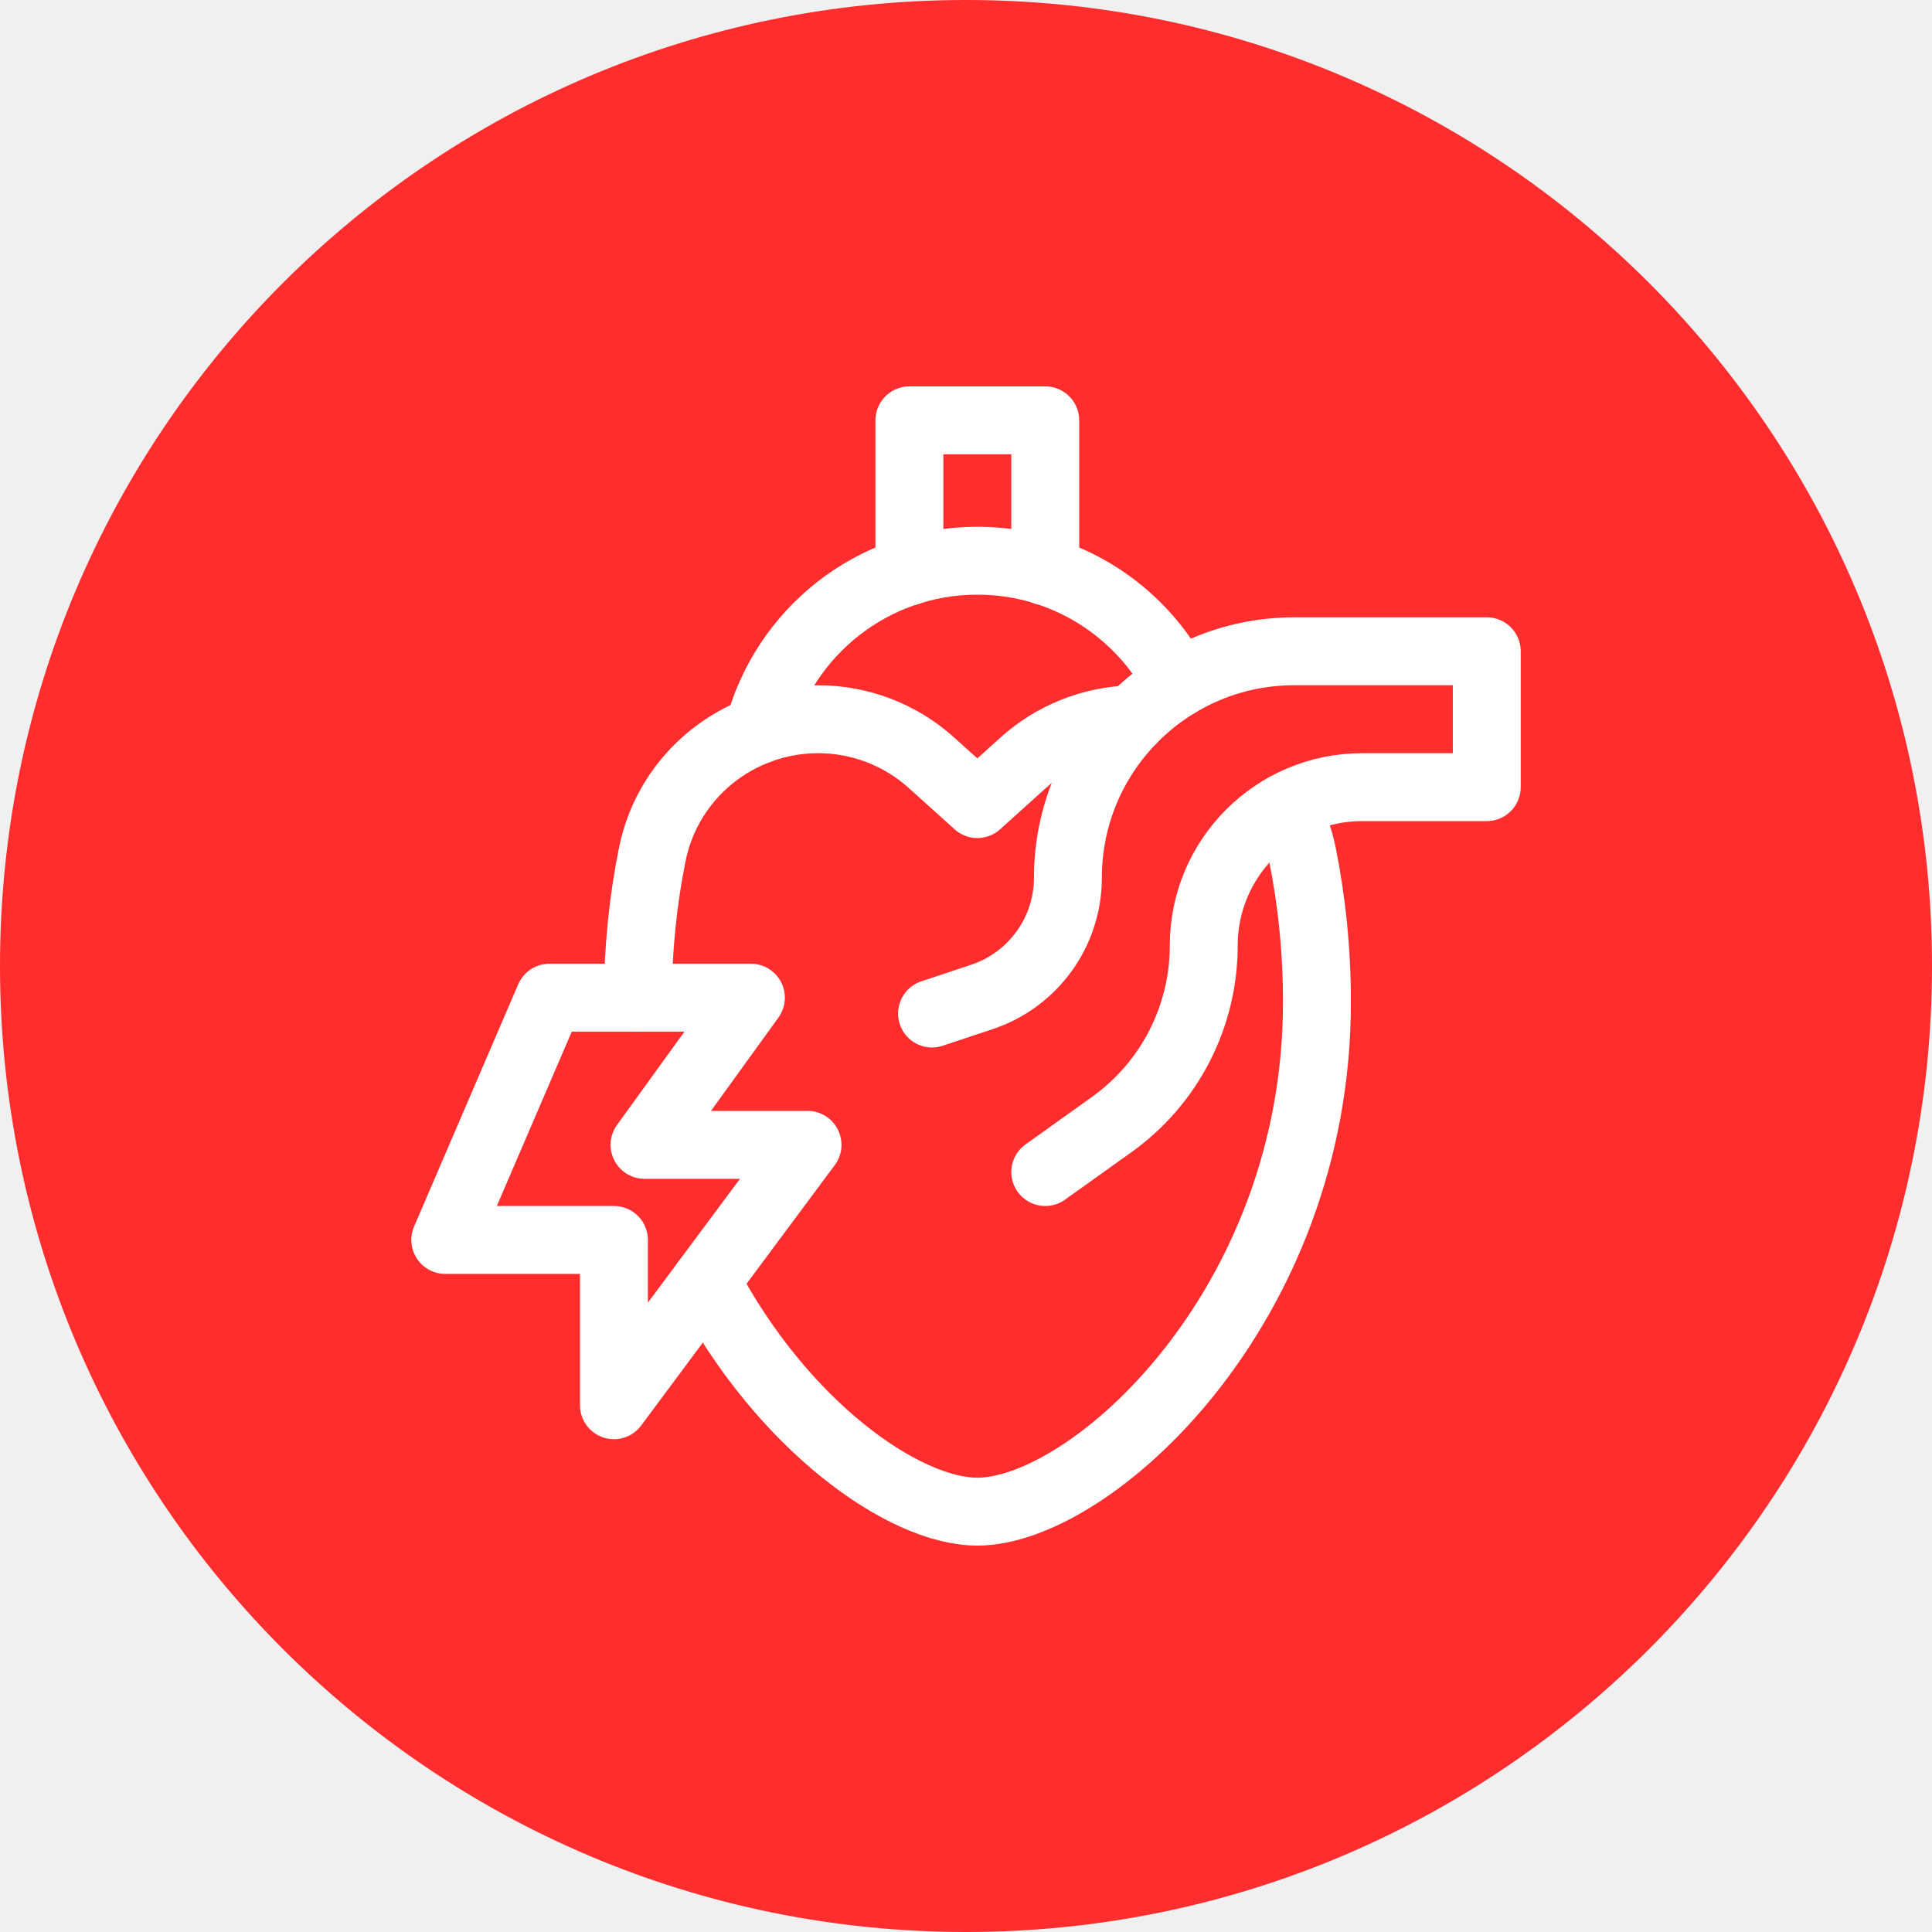
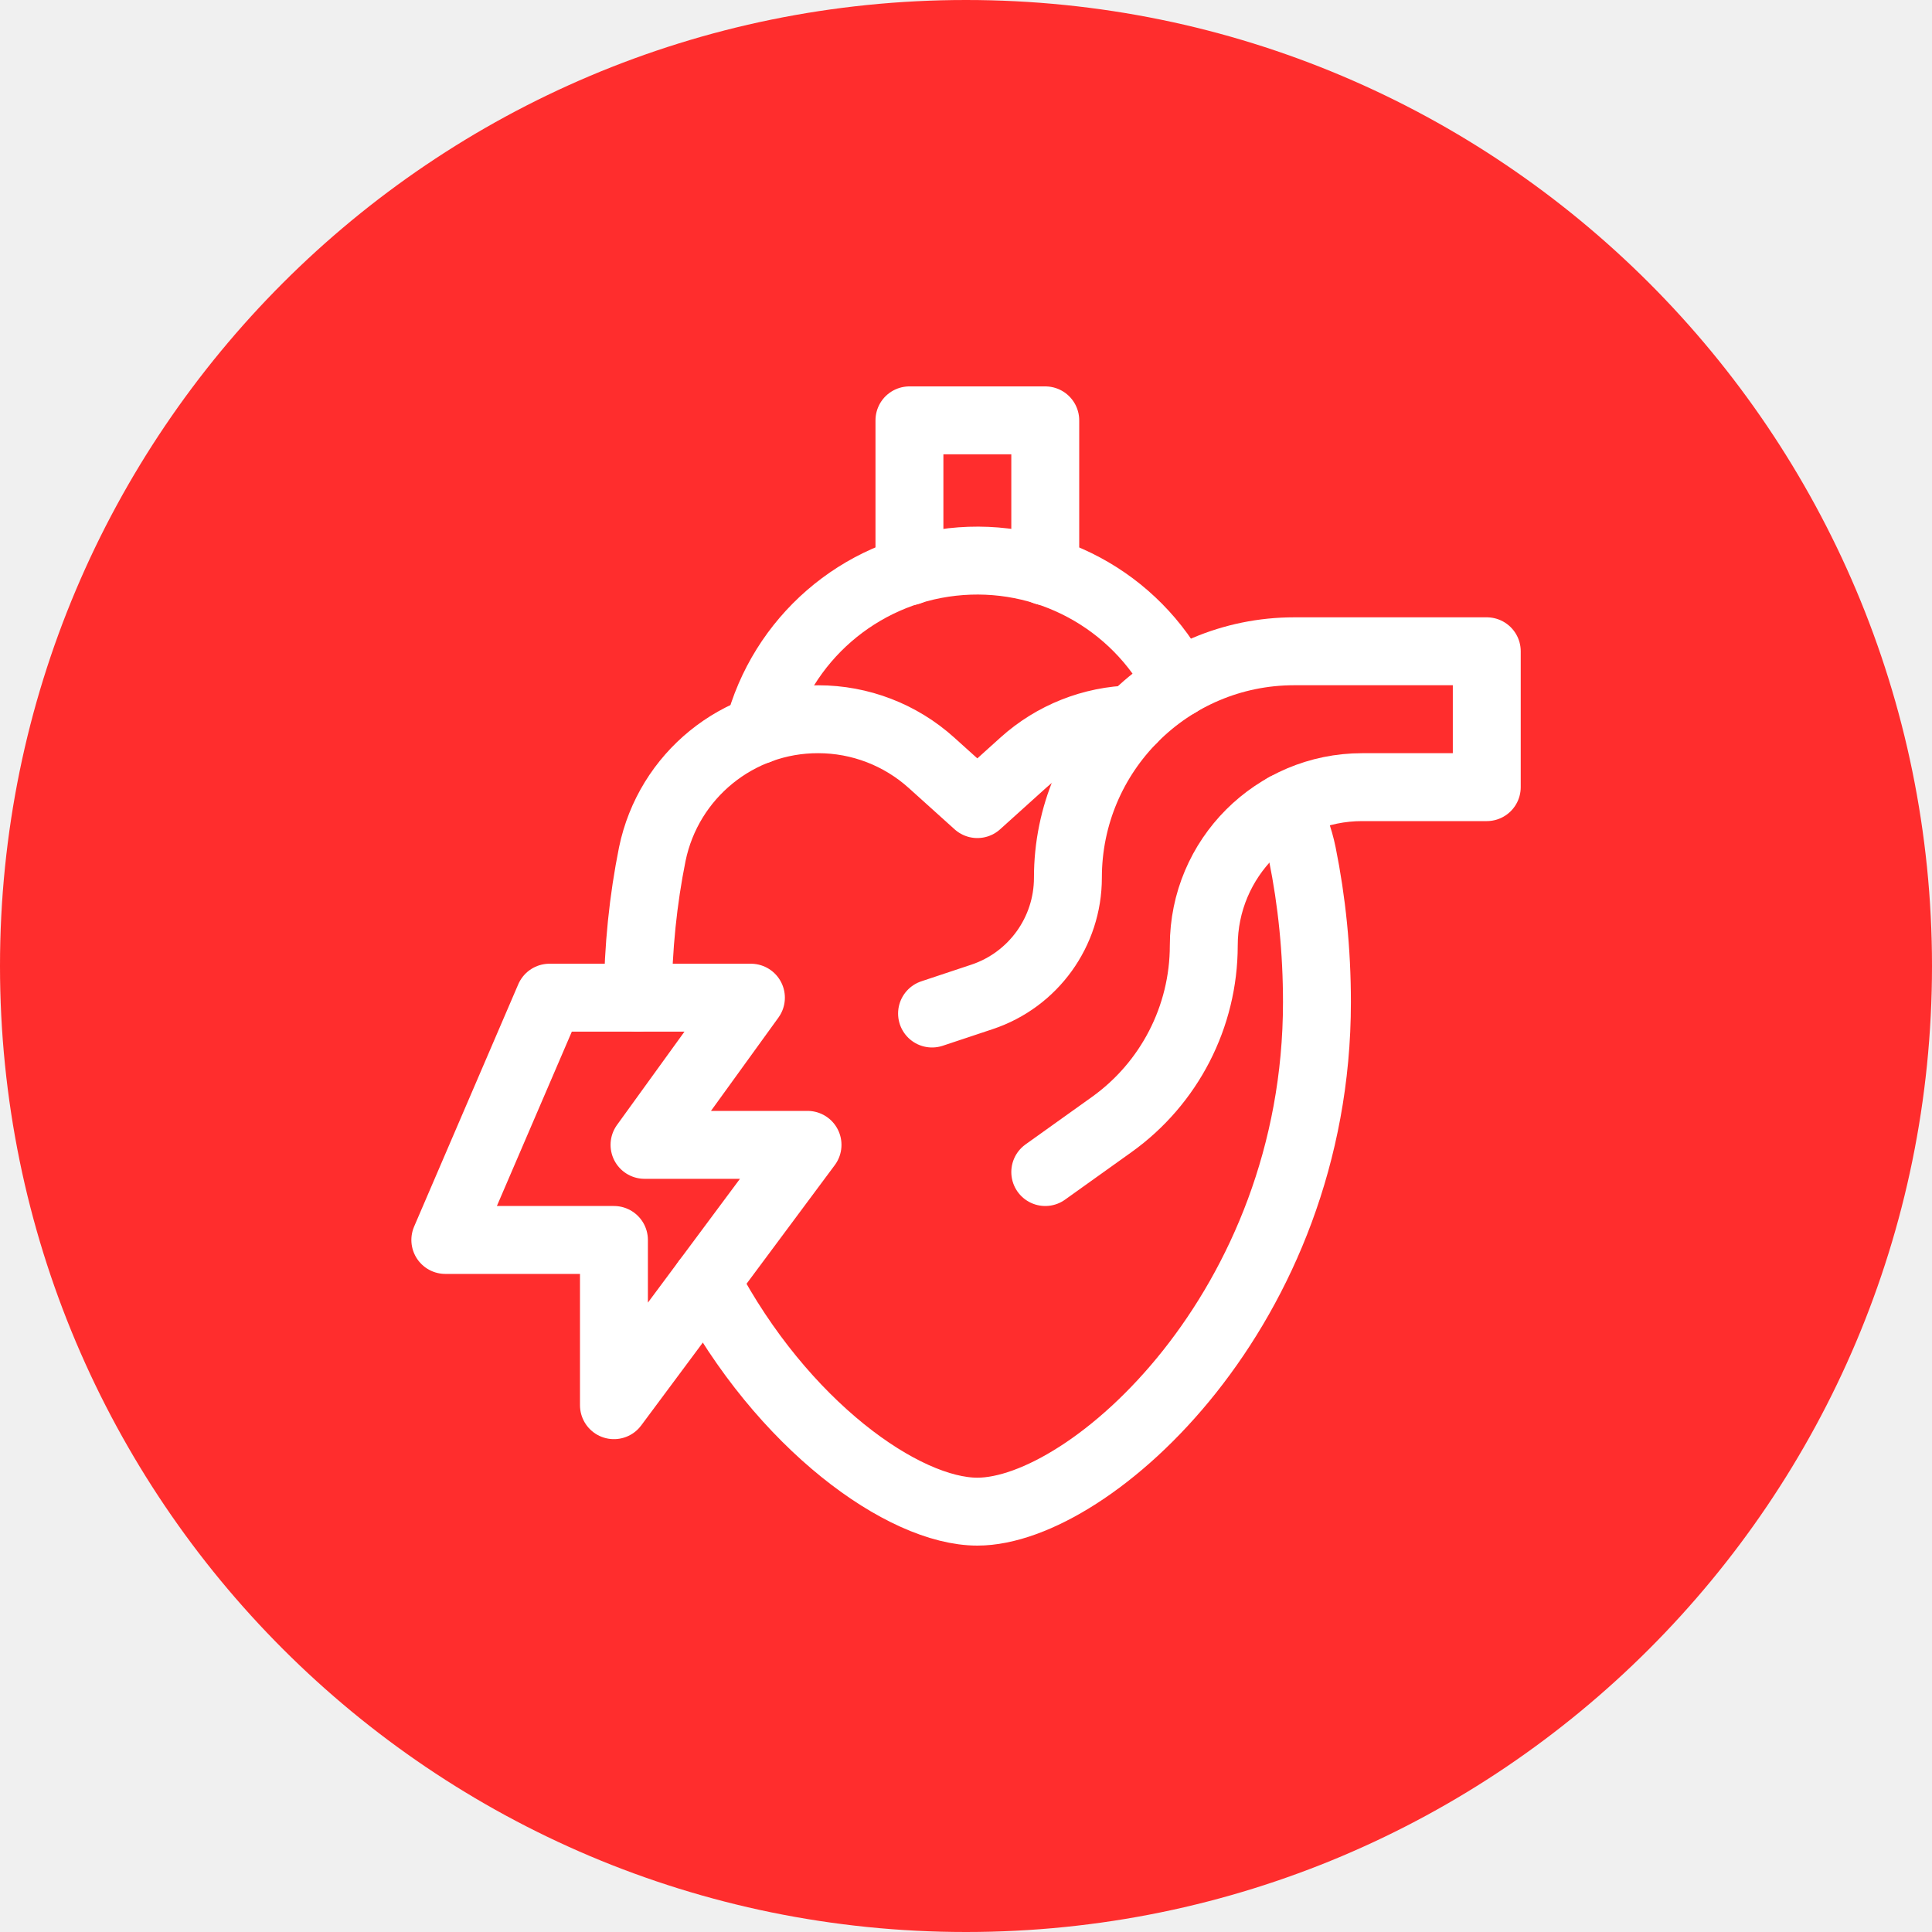
- <svg xmlns="http://www.w3.org/2000/svg" width="40" height="40" viewBox="0 0 40 40" fill="none">
-   <circle cx="20" cy="20" r="20" fill="#FF2D2D" />
-   <g clip-path="url(#clip0_2011_634)">
-     <mask id="mask0_2011_634" style="mask-type:luminance" maskUnits="userSpaceOnUse" x="8" y="8" width="25" height="24">
-       <path d="M8 8H32V32H8V8Z" fill="white" />
+ <svg xmlns="http://www.w3.org/2000/svg" width="40" height="40" fill="none" viewBox="0 0 40 40">
+   <circle cx="20" cy="20" r="20" fill="#ff2d2d" />
+   <g clip-path="url(#a)">
+     <mask id="c" width="25" height="24" x="8" y="8" maskUnits="userSpaceOnUse" style="mask-type:luminance">
+       <use href="#b" />
    </mask>
-     <g mask="url(#mask0_2011_634)">
-       <path d="M21.641 11.828V8.703H18.828V11.828" stroke="white" stroke-width="1.406" stroke-miterlimit="10" stroke-linecap="round" stroke-linejoin="round" />
-       <path d="M24.394 14.147C23.616 12.64 22.047 11.609 20.235 11.609C18.054 11.609 16.227 13.1 15.703 15.117" stroke="white" stroke-width="1.406" stroke-miterlimit="10" stroke-linecap="round" stroke-linejoin="round" />
-       <path d="M19.297 20.984L20.331 20.64C21.393 20.286 22.11 19.292 22.11 18.172C22.11 15.583 24.208 13.484 26.797 13.484H30.782V16.297H28.203C26.391 16.297 24.922 17.766 24.922 19.578C24.922 21.049 24.212 22.429 23.015 23.284L21.641 24.266" stroke="white" stroke-width="1.406" stroke-miterlimit="10" stroke-linecap="round" stroke-linejoin="round" />
-       <path d="M15.547 20.656L13.344 23.703H16.719L12.711 29.094V25.672H9.219L11.375 20.656H15.547Z" stroke="white" stroke-width="1.406" stroke-miterlimit="10" stroke-linecap="round" stroke-linejoin="round" />
-       <path d="M26.608 16.711C26.771 17.01 26.893 17.336 26.964 17.684C27.16 18.654 27.266 19.683 27.266 20.75C27.266 27.078 22.578 31.297 20.235 31.297C18.71 31.297 16.195 29.512 14.622 26.523" stroke="white" stroke-width="1.406" stroke-miterlimit="10" stroke-linecap="round" stroke-linejoin="round" />
-       <path d="M13.205 20.656C13.211 19.623 13.315 18.625 13.506 17.684C13.836 16.055 15.278 14.891 16.94 14.891C17.806 14.891 18.642 15.212 19.286 15.793L20.235 16.648L21.183 15.793C21.807 15.23 22.611 14.912 23.448 14.893" stroke="white" stroke-width="1.406" stroke-miterlimit="10" stroke-linecap="round" stroke-linejoin="round" />
+     <g stroke="#fff" stroke-linecap="round" stroke-linejoin="round" stroke-miterlimit="10" stroke-width="1.406" mask="url(#c)">
+       <path d="M21.641 11.828V8.703h-2.812v3.125" />
+       <path d="M24.394 14.147a4.678 4.678 0 0 0-8.691.97" />
+       <path d="m19.297 20.984 1.034-.344a2.6 2.6 0 0 0 1.779-2.468 4.687 4.687 0 0 1 4.687-4.688h3.985v2.813h-2.579a3.28 3.28 0 0 0-3.28 3.281 4.56 4.56 0 0 1-1.908 3.706l-1.374.982m-6.094-3.61-2.203 3.047h3.375l-4.008 5.39v-3.421H9.22l2.156-5.016z" />
+       <path d="M26.608 16.71c.163.3.285.626.356.974.196.97.302 2 .302 3.066 0 6.328-4.687 10.547-7.031 10.547-1.525 0-4.04-1.785-5.613-4.774m-1.417-5.867c.006-1.033.11-2.03.3-2.972a3.5 3.5 0 0 1 3.435-2.793c.866 0 1.702.321 2.346.902l.949.855.948-.855a3.5 3.5 0 0 1 2.265-.9" />
    </g>
  </g>
  <defs>
-     <clipPath id="clip0_2011_634">
-       <rect width="24" height="24" fill="white" transform="translate(8 8)" />
+     <clipPath id="a">
+       <use href="#b" />
    </clipPath>
+     <path id="b" fill="#fff" d="M8 8h24v24H8z" />
  </defs>
</svg>
